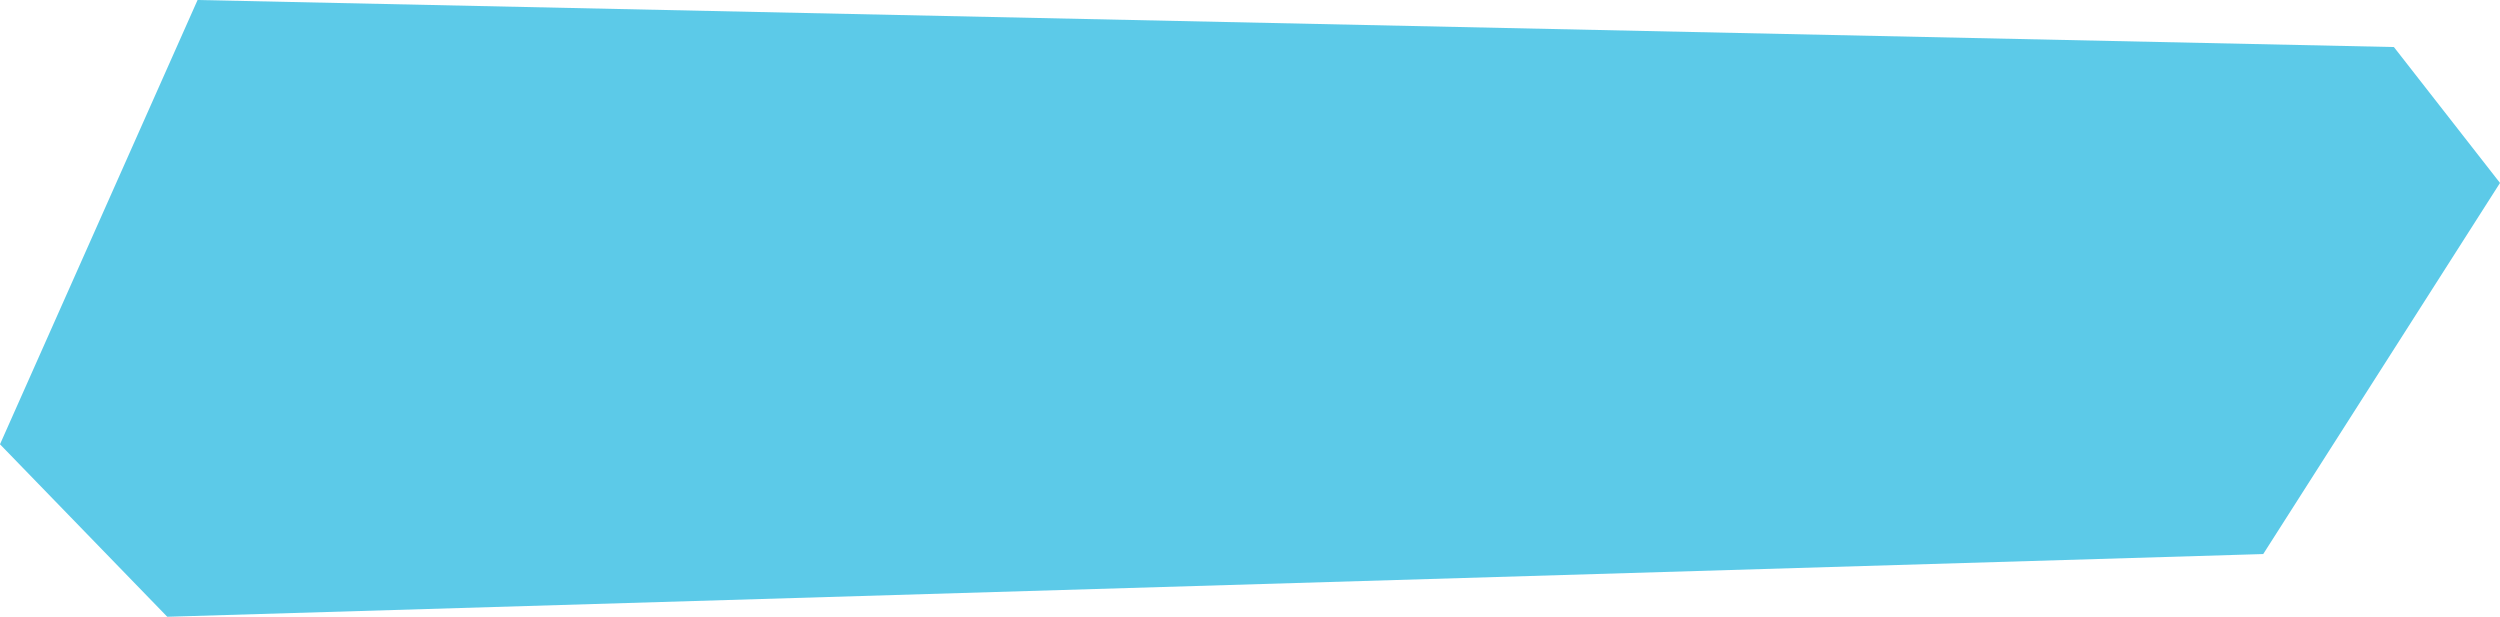
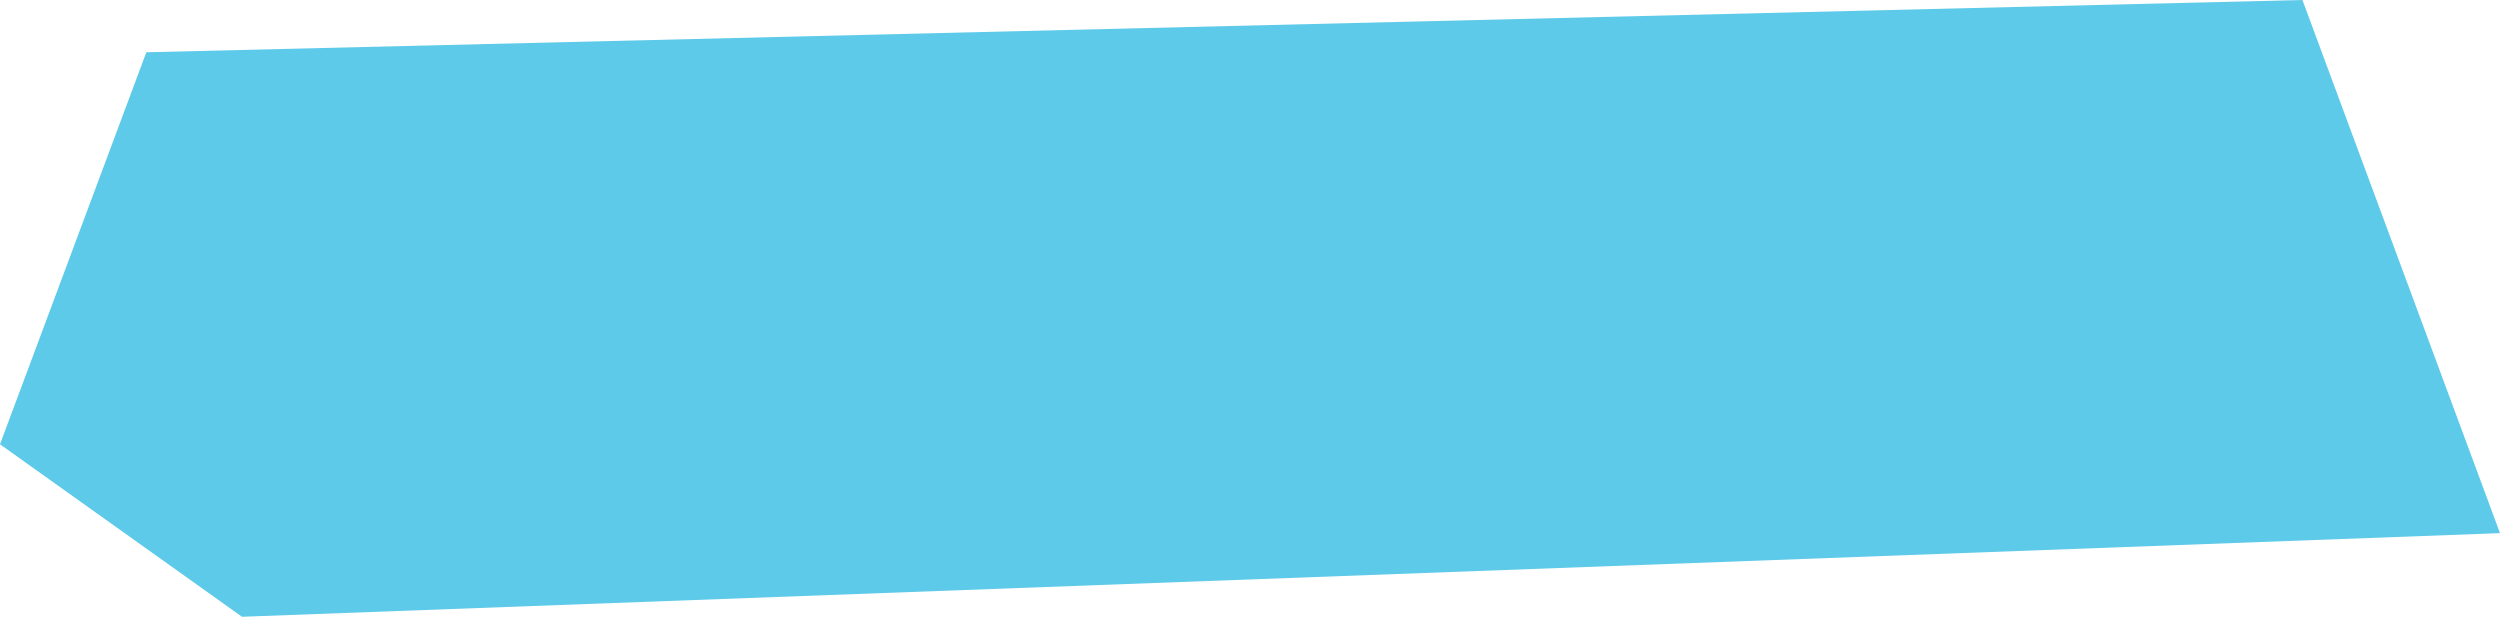
<svg xmlns="http://www.w3.org/2000/svg" version="1.1" id="Layer_1" x="0px" y="0px" viewBox="0 0 478.3 118" style="enable-background:new 0 0 478.3 118;" xml:space="preserve">
  <style type="text/css">
	.st0{fill:#5CCAE8;}
</style>
  <g id="Layer_2_1_">
    <g id="Layer_1-2">
-       <polygon class="st0" points="433,106 478.3,35 458,9 37.8,0 0,85 32,118   " />
+       <polygon class="st0" points="28,10 0,85 46.3,118 478.3,102 440.5,0   " />
    </g>
  </g>
</svg>
